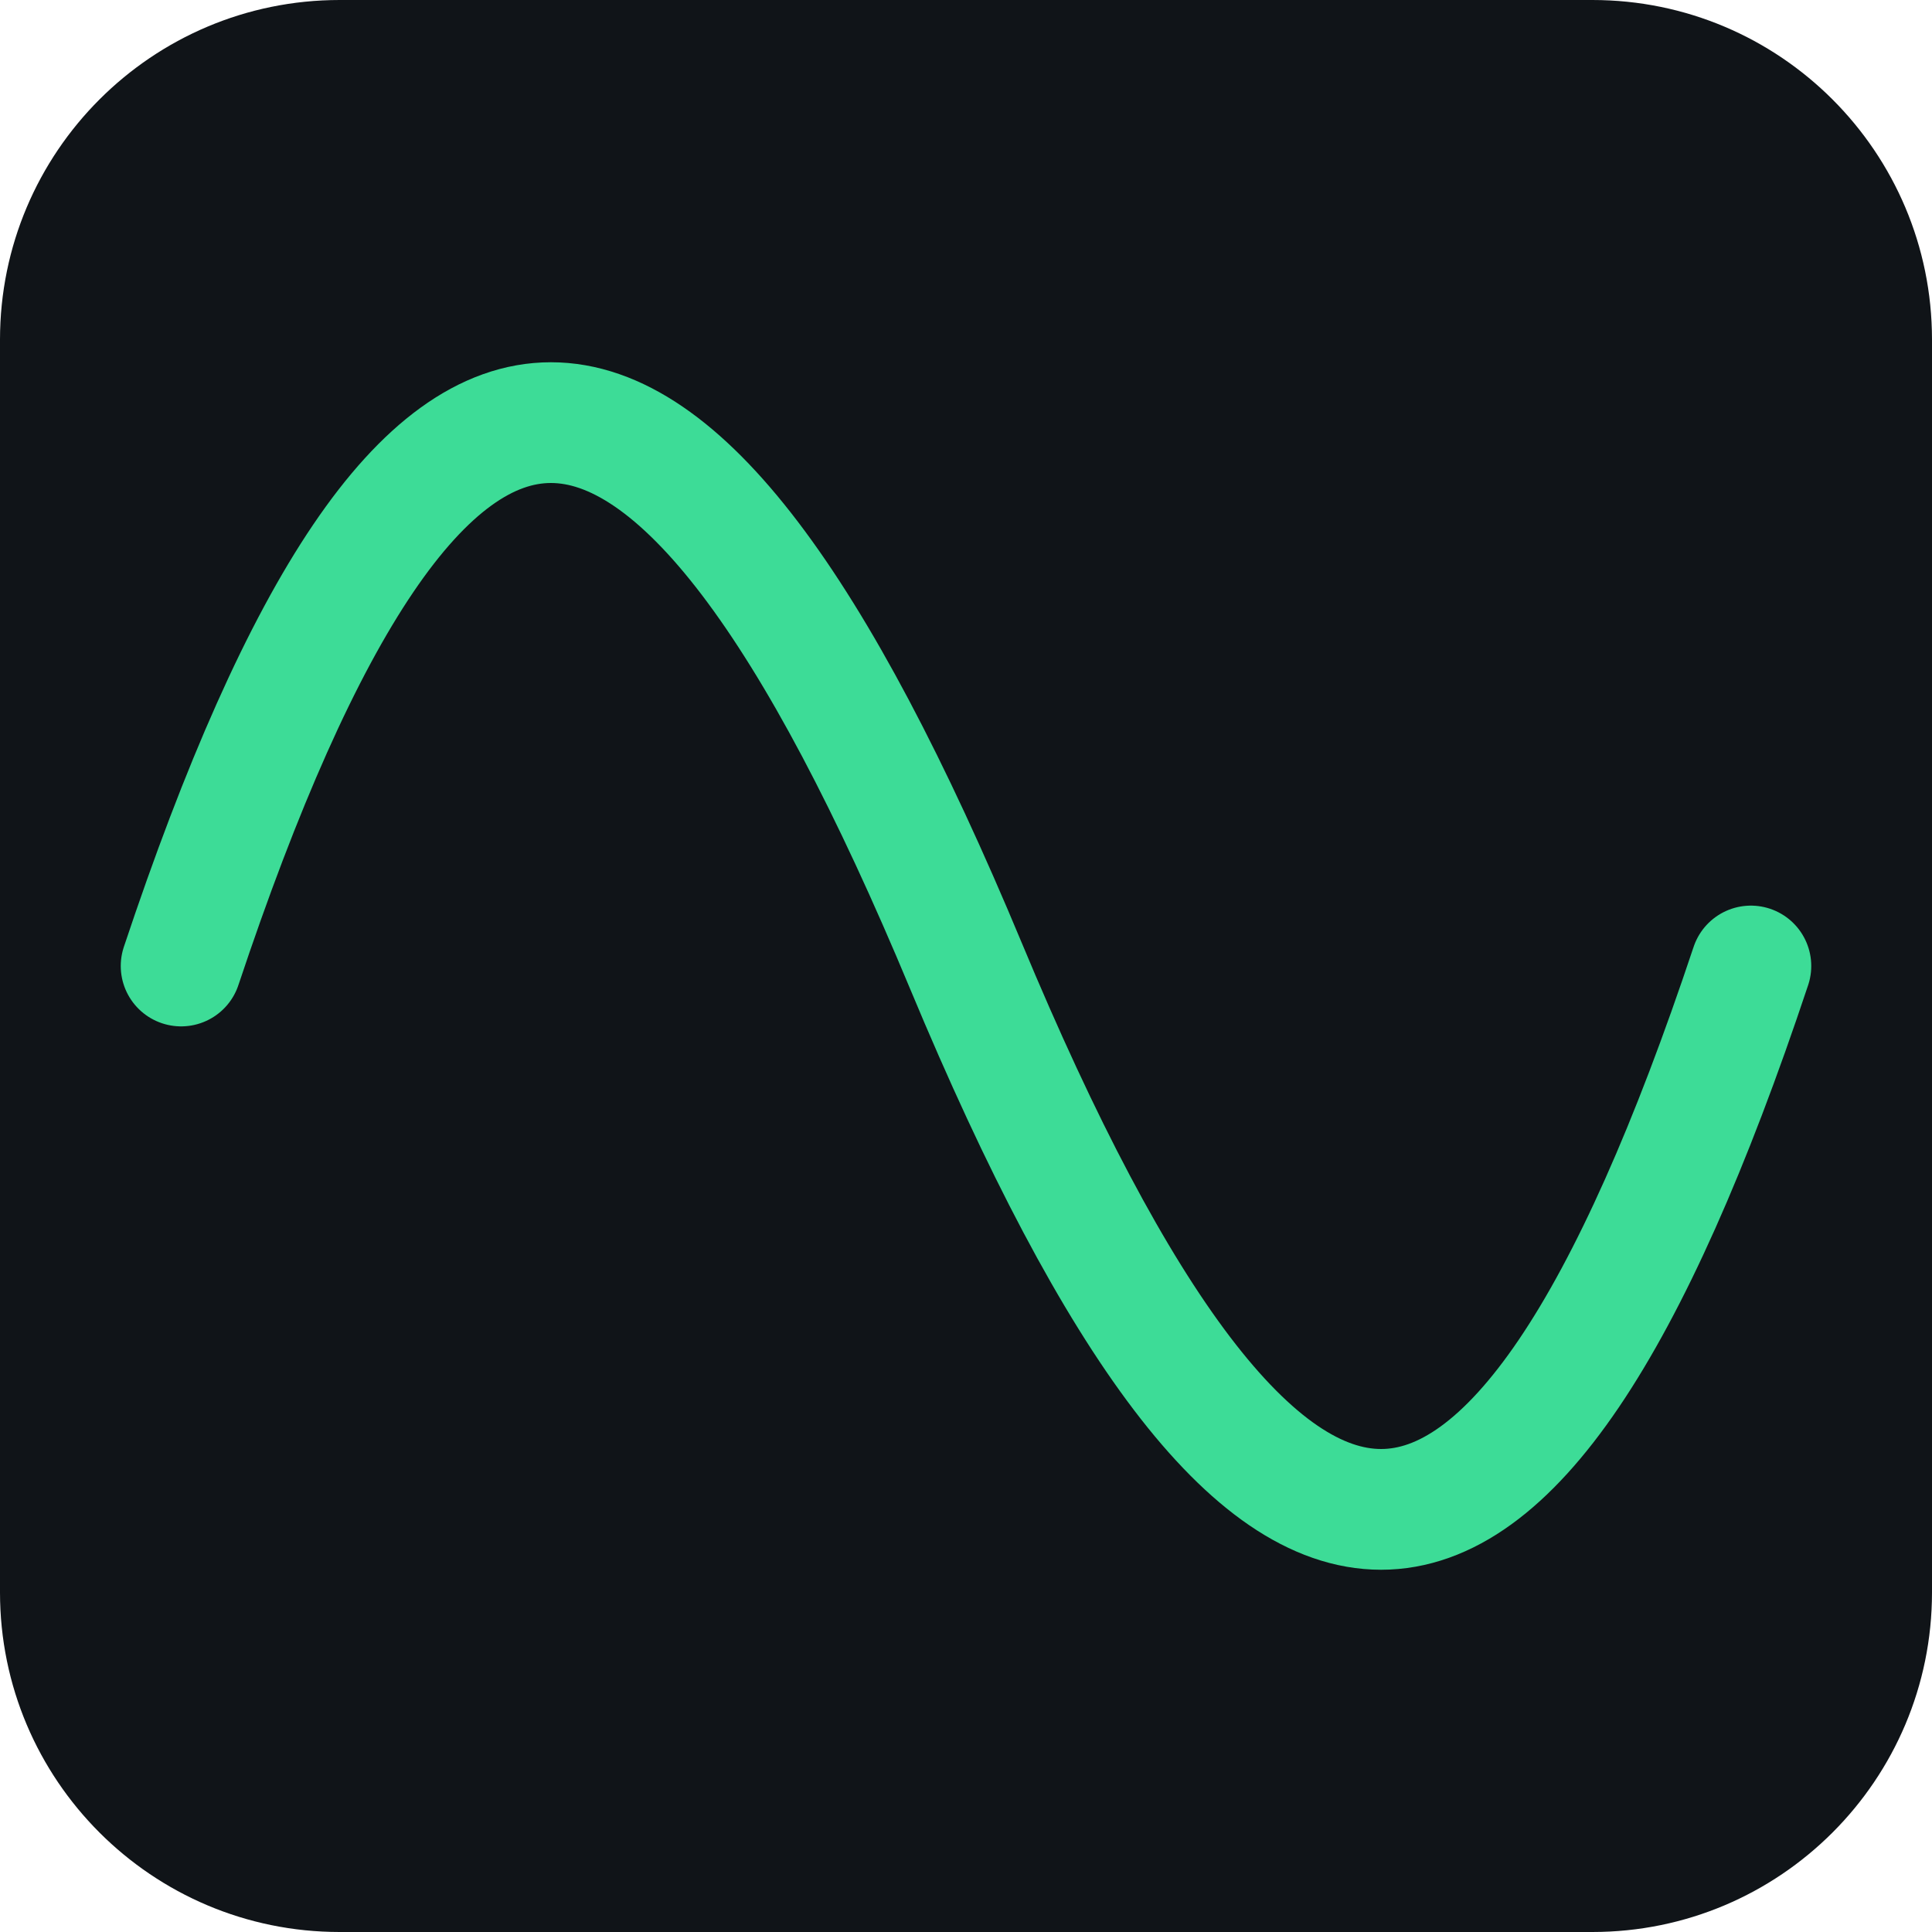
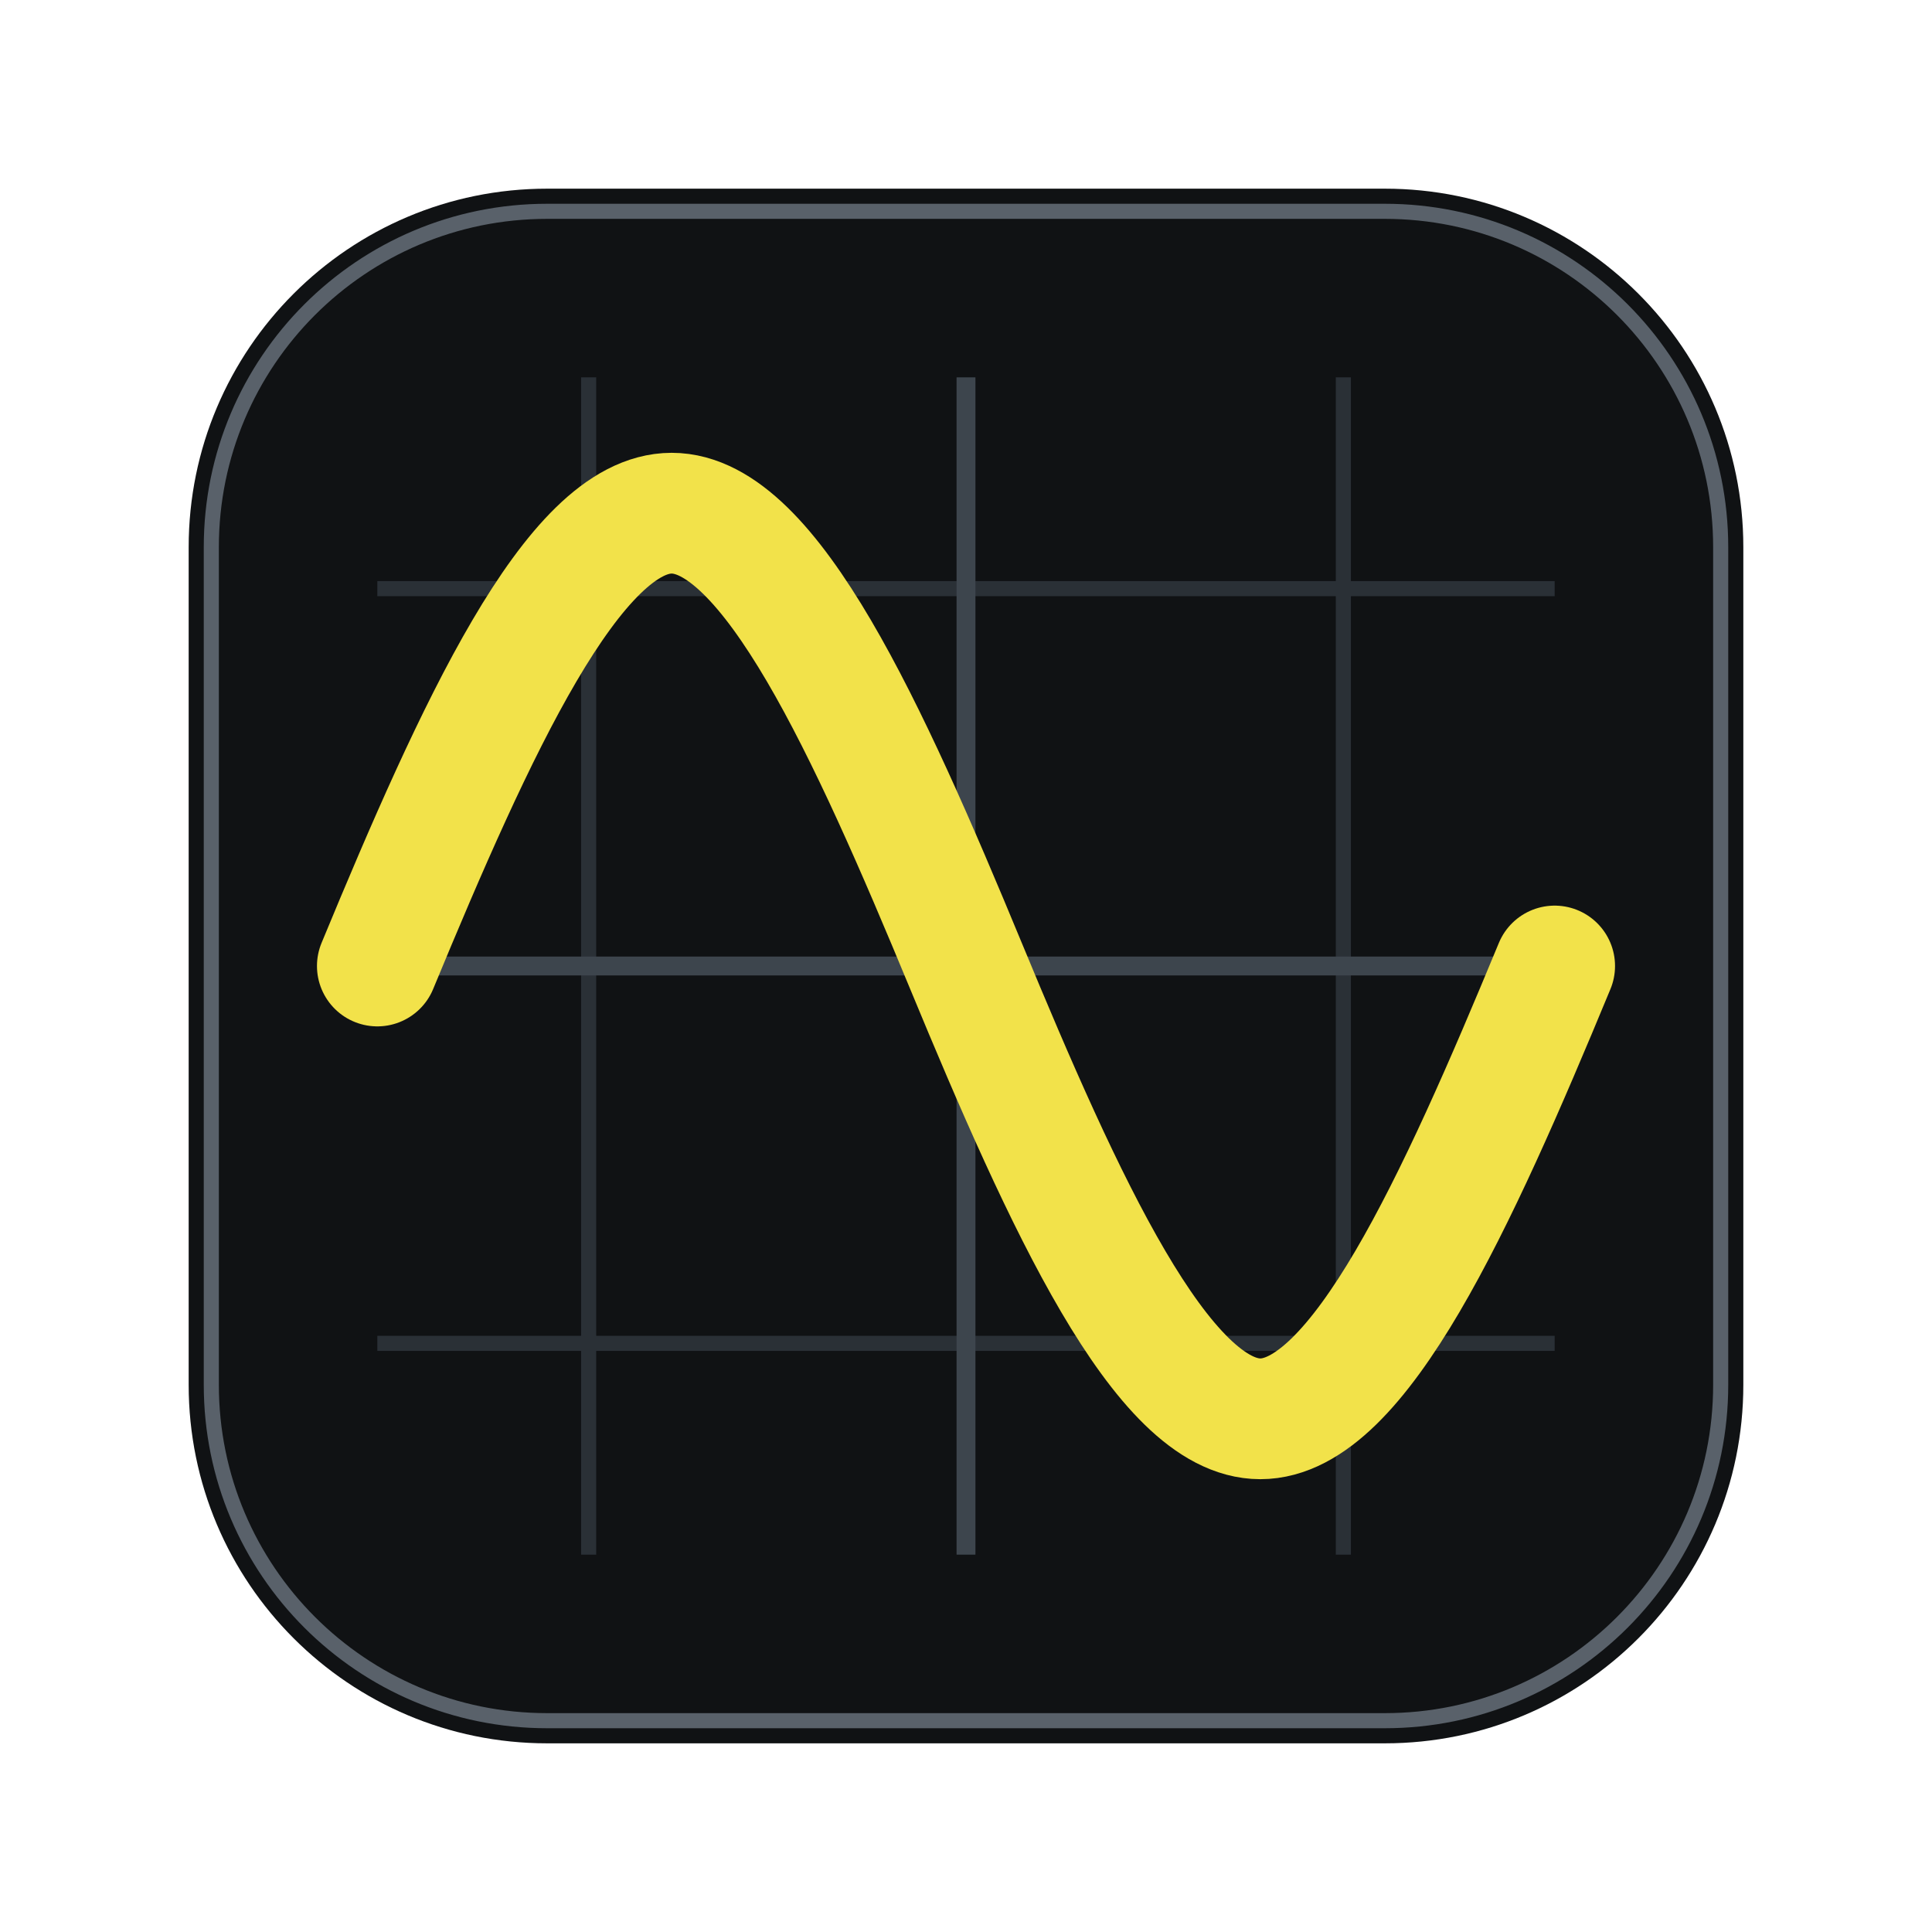
<svg xmlns="http://www.w3.org/2000/svg" width="1024" height="1024" viewBox="0 0 1024 1024">
-   <rect width="1024" height="1024" rx="180" fill="#101418" />
-   <path d="M96 512 C 224 128, 352 128, 512 512 S 800 896, 928 512" fill="none" stroke="#3ddc97" stroke-width="64" stroke-linecap="round" />
+   <rect x="100" y="100" width="824" height="824" rx="190" fill="#101214" />
+   <rect x="112" y="112" width="800" height="800" rx="178" fill="none" stroke="#59616a" stroke-width="8" />
+   <g stroke="#2a3036" stroke-width="8" fill="none">
+     <path d="M312 200V824M712 200V824M200 312H824M200 712H824" />
+   </g>
+   <g stroke="#3d454d" stroke-width="10" fill="none">
+     <path d="M512 200V824M200 512H824" />
+   </g>
+   <path d="M200 512C252.0 386.3 304.0 272.0 356.0 272.0C408.0 272.0 460.0 386.3 512.0 512.0C564.0 637.7 616.0 752.0 668.0 752.0C720.0 752.0 772.0 637.7 824.0 512.0" fill="none" stroke="#f2e24a" stroke-width="64" stroke-linecap="round" stroke-linejoin="round" />
</svg>
